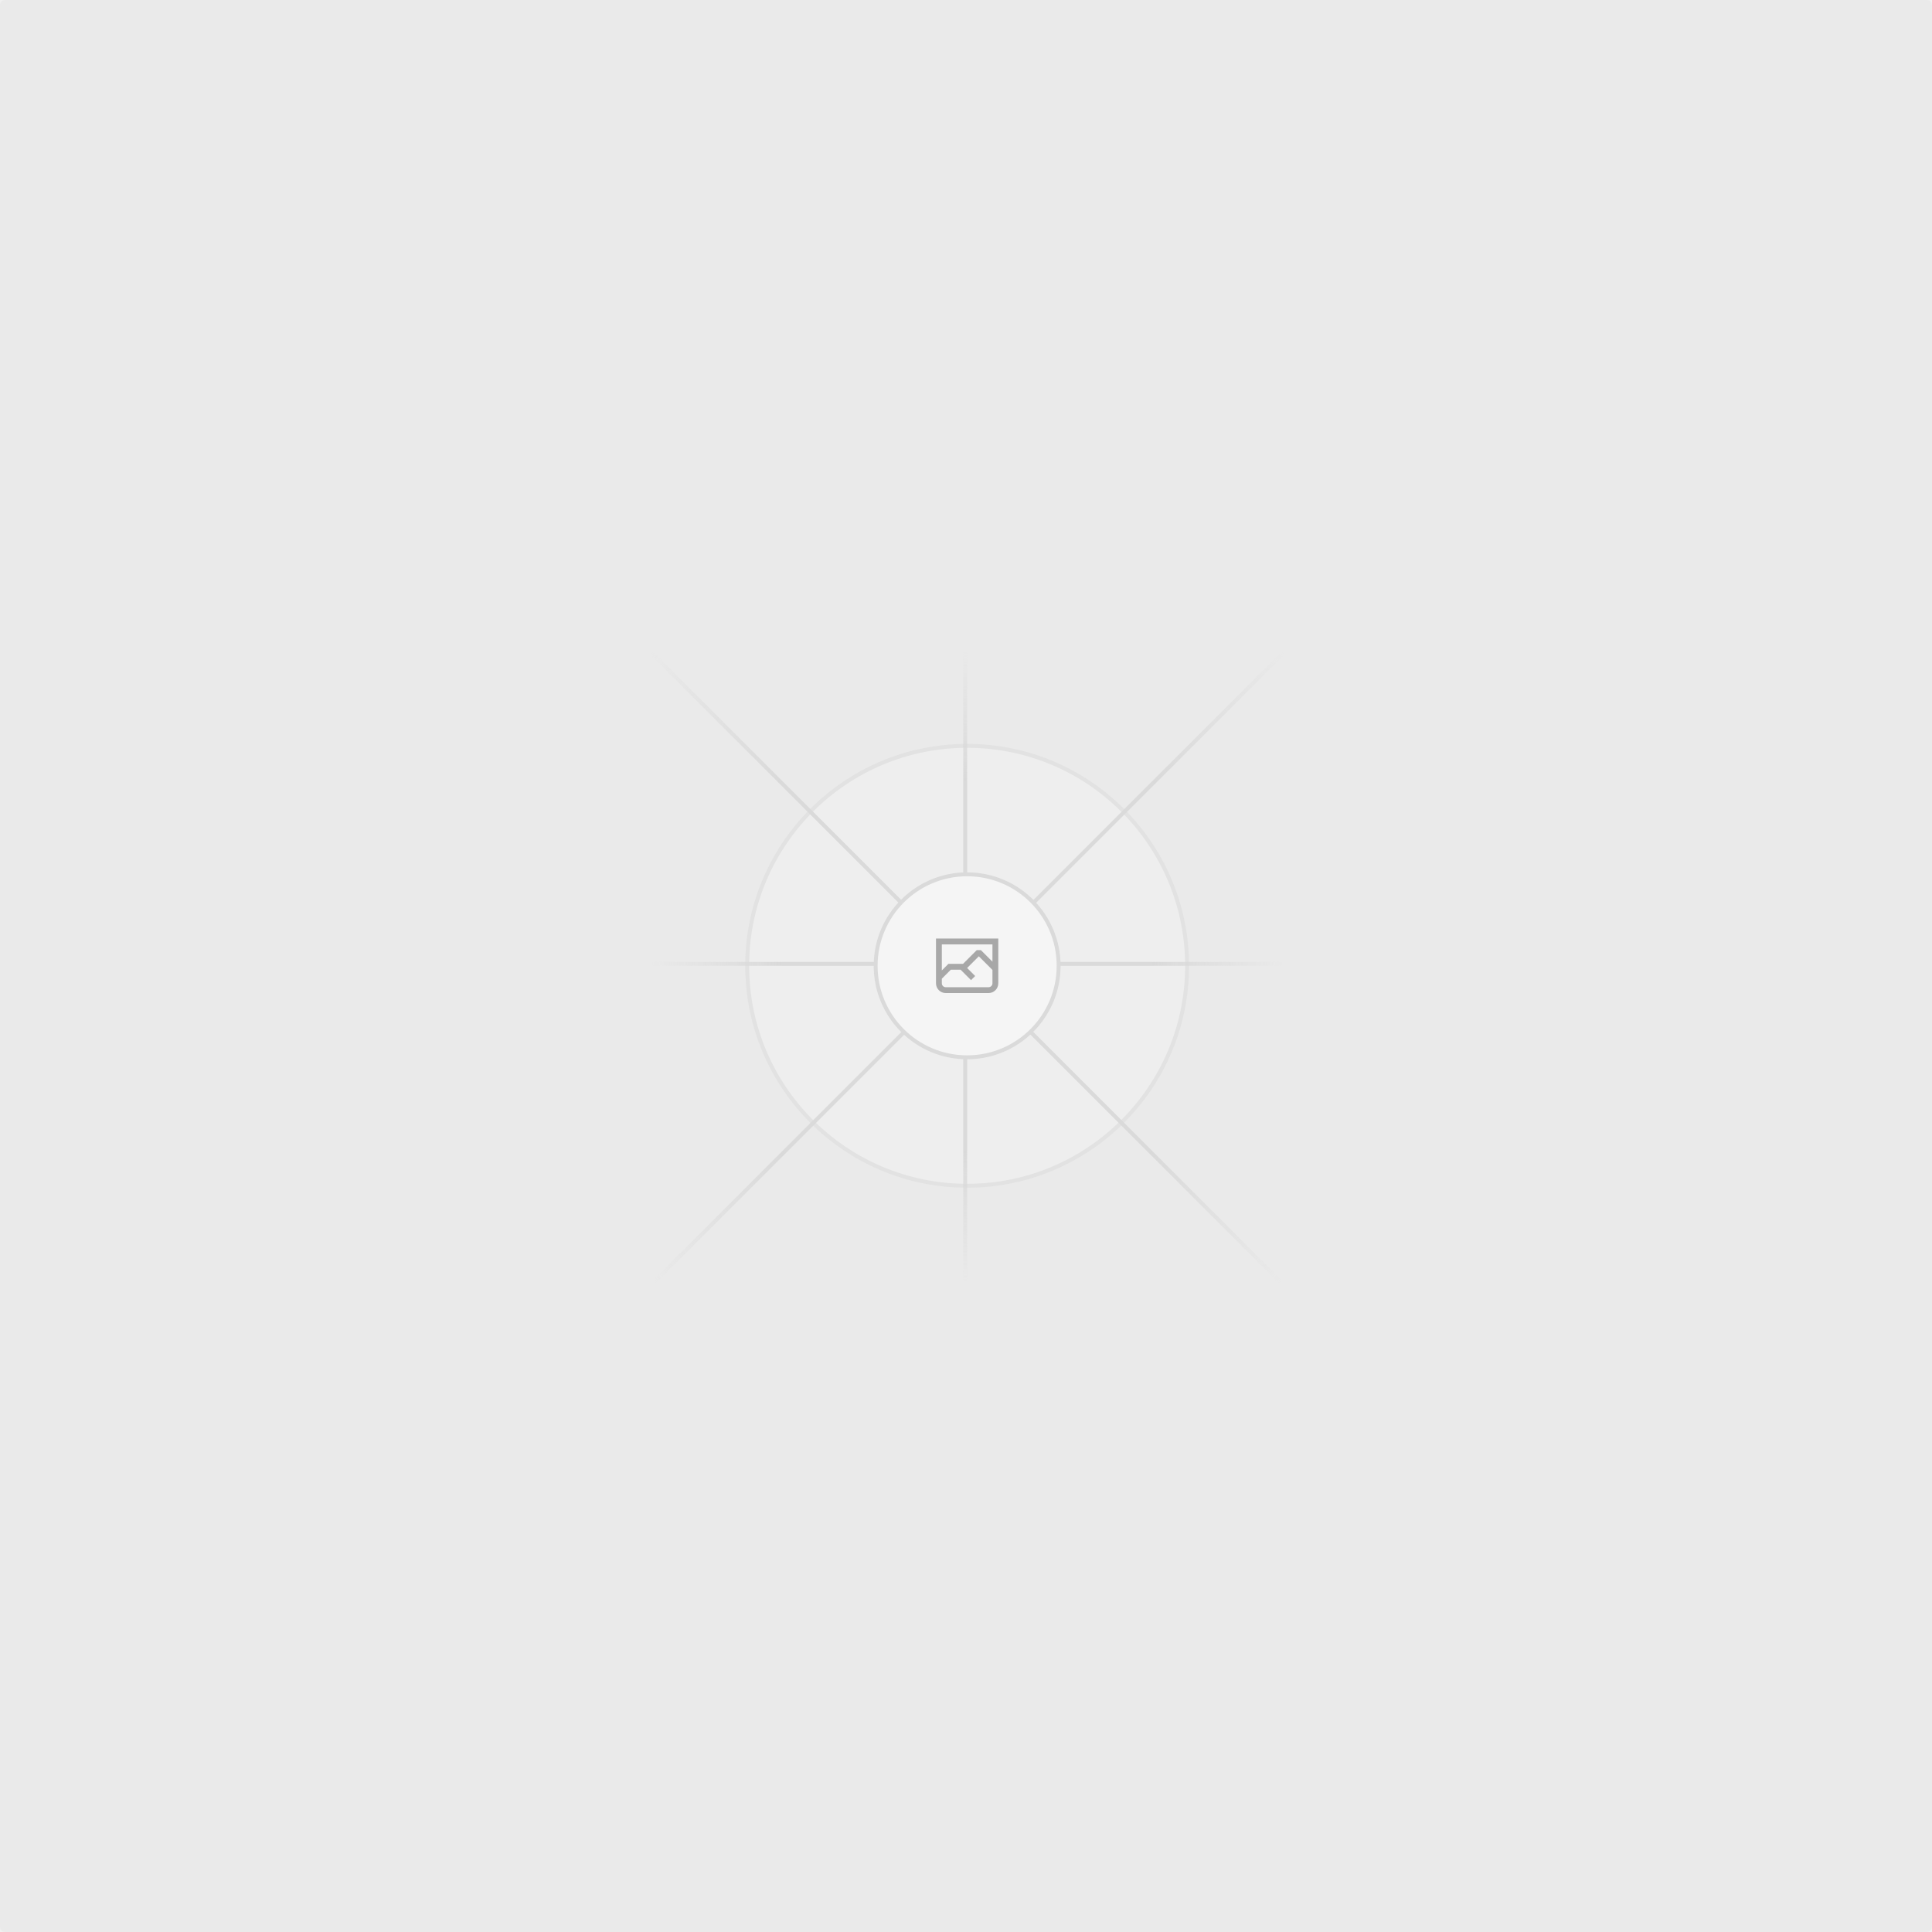
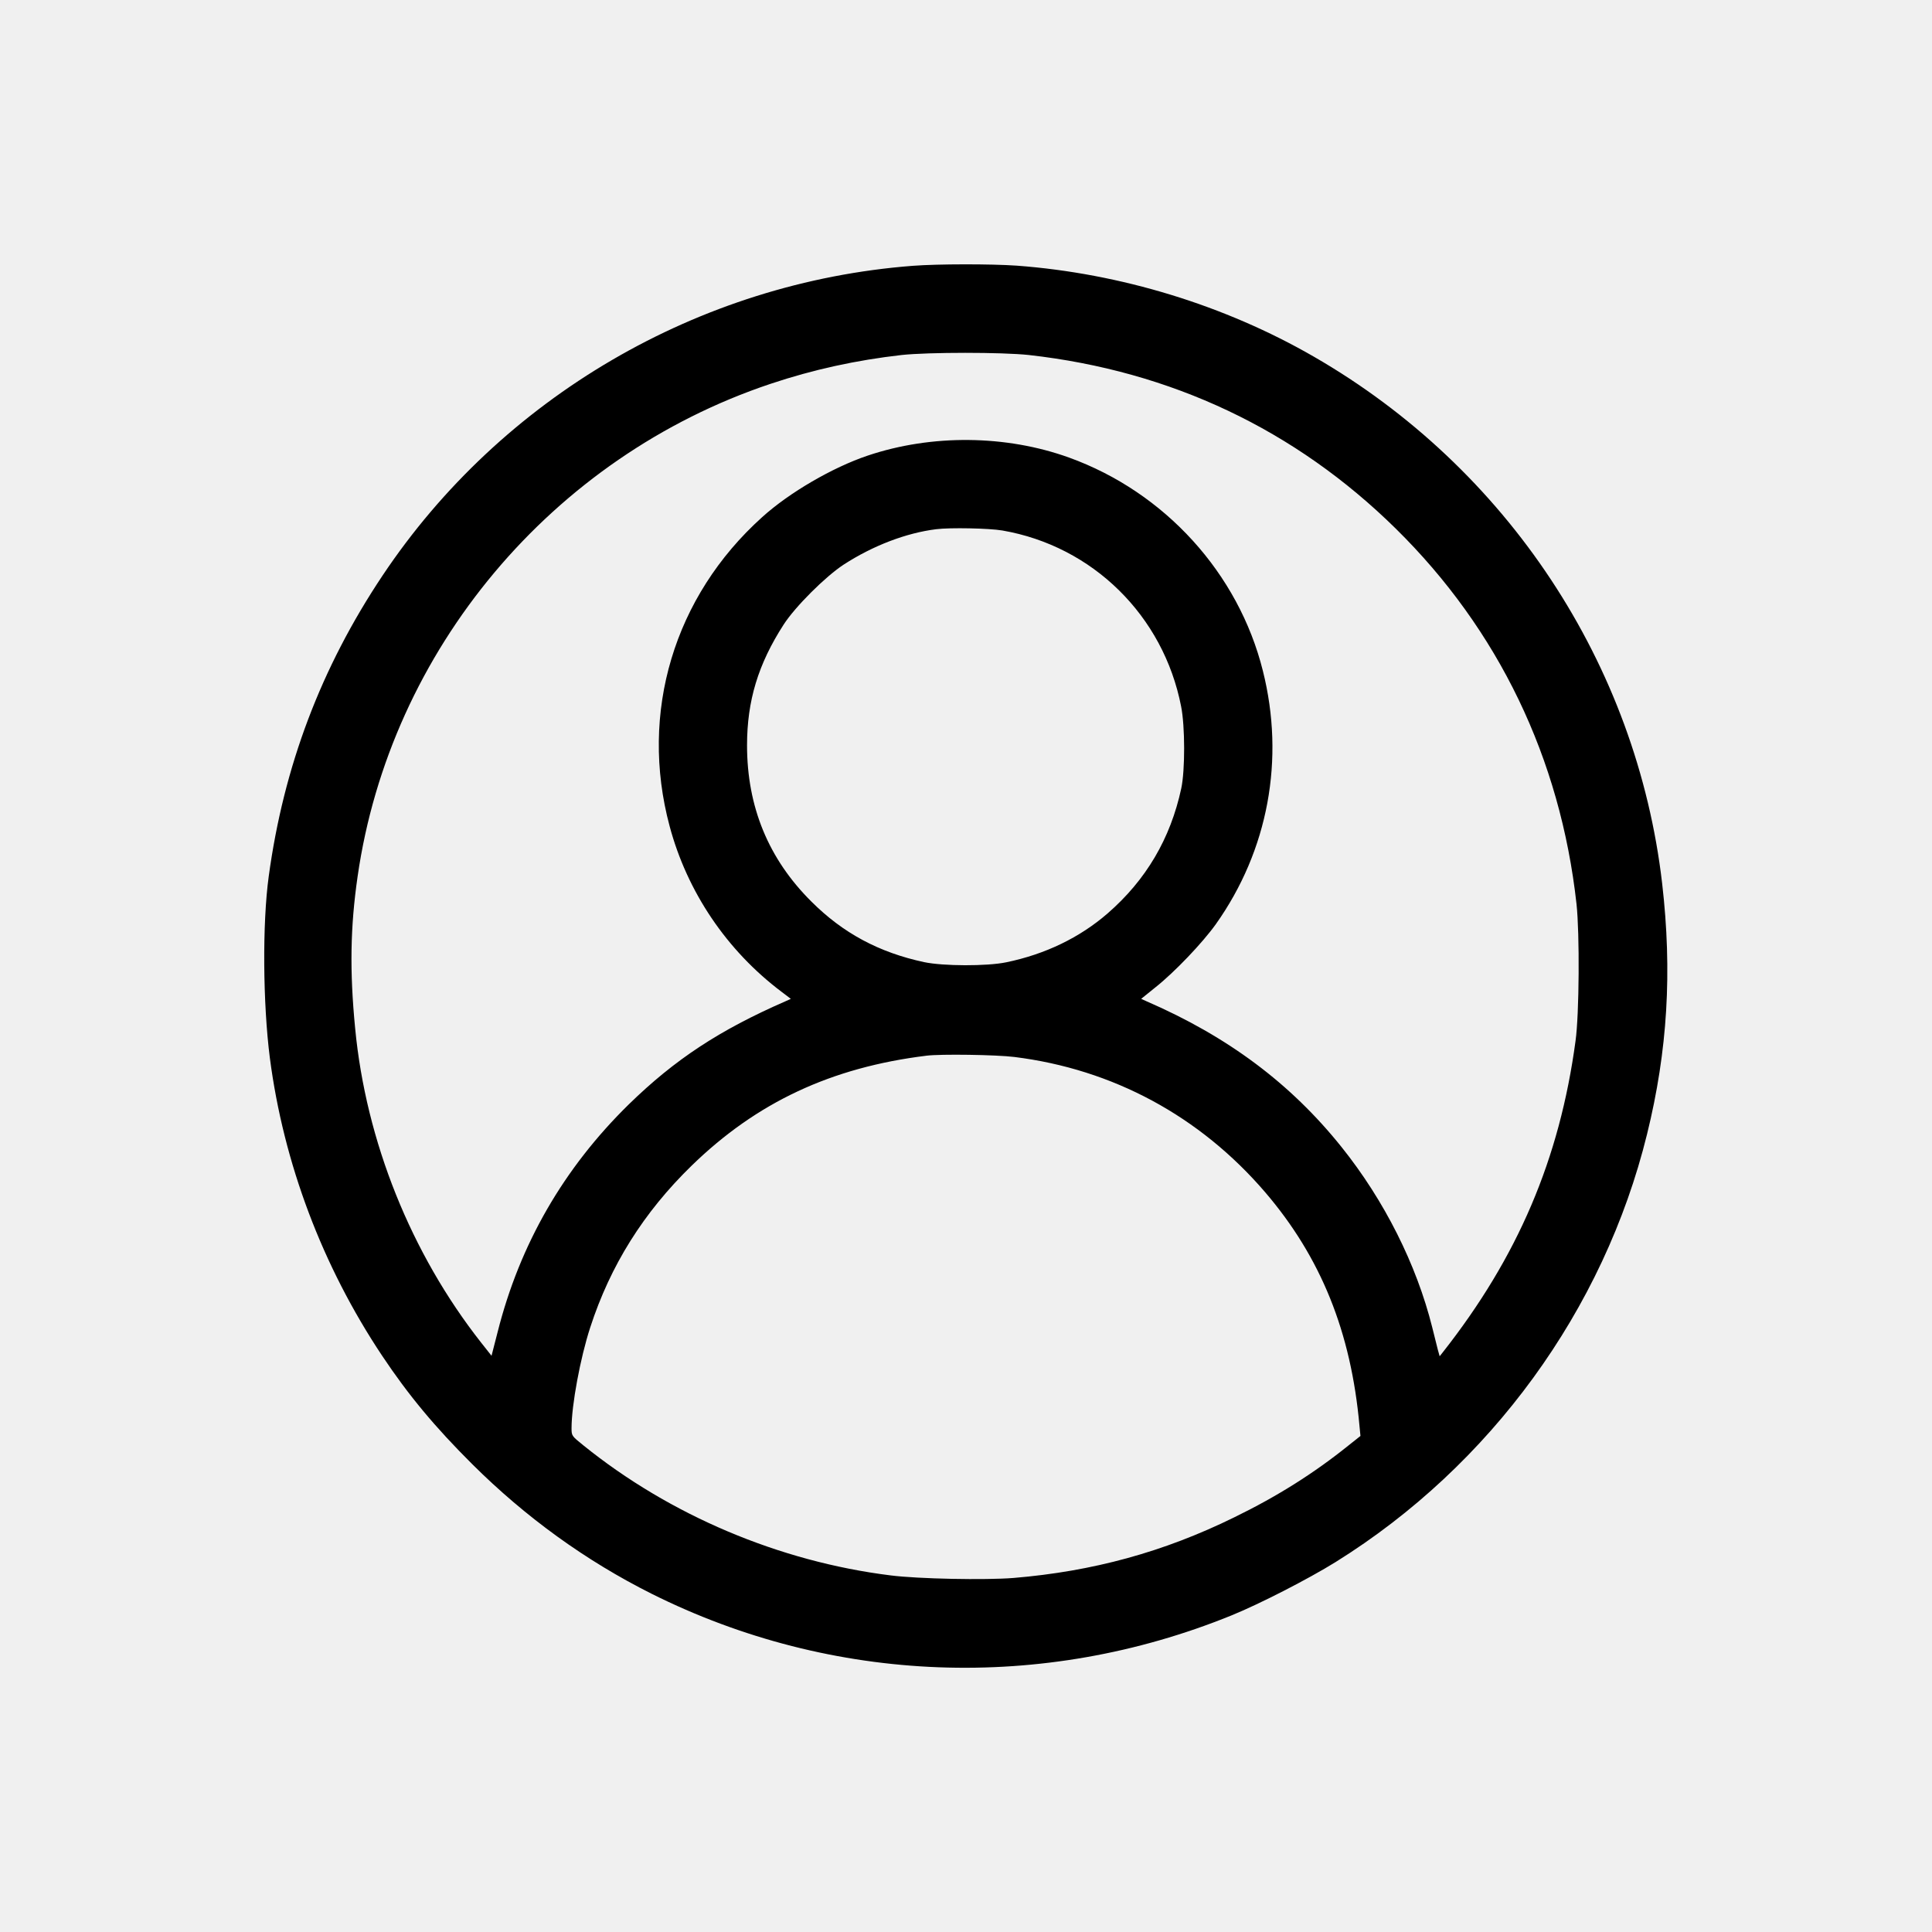
- <svg xmlns="http://www.w3.org/2000/svg" width="1200" height="1200" fill="none">
-   <rect width="1200" height="1200" fill="#EAEAEA" rx="3" />
-   <g opacity=".5">
-     <g opacity=".5">
-       <path fill="#FAFAFA" d="M600.709 736.5c-75.454 0-136.621-61.167-136.621-136.62 0-75.454 61.167-136.621 136.621-136.621 75.453 0 136.62 61.167 136.62 136.621 0 75.453-61.167 136.62-136.62 136.62Z" />
-       <path stroke="#C9C9C9" stroke-width="2.418" d="M600.709 736.5c-75.454 0-136.621-61.167-136.621-136.62 0-75.454 61.167-136.621 136.621-136.621 75.453 0 136.62 61.167 136.62 136.621 0 75.453-61.167 136.62-136.62 136.62Z" />
-     </g>
-     <path stroke="url(#a)" stroke-width="2.418" d="M0-1.209h553.581" transform="scale(1 -1) rotate(45 1163.11 91.165)" />
-     <path stroke="url(#b)" stroke-width="2.418" d="M404.846 598.671h391.726" />
-     <path stroke="url(#c)" stroke-width="2.418" d="M599.5 795.742V404.017" />
-     <path stroke="url(#d)" stroke-width="2.418" d="m795.717 796.597-391.441-391.44" />
-     <path fill="#fff" d="M600.709 656.704c-31.384 0-56.825-25.441-56.825-56.824 0-31.384 25.441-56.825 56.825-56.825 31.383 0 56.824 25.441 56.824 56.825 0 31.383-25.441 56.824-56.824 56.824Z" />
-     <g clip-path="url(#e)">
-       <path fill="#666" fill-rule="evenodd" d="M616.426 586.58h-31.434v16.176l3.553-3.554.531-.531h9.068l.074-.074 8.463-8.463h2.565l7.18 7.181V586.58Zm-15.715 14.654 3.698 3.699 1.283 1.282-2.565 2.565-1.282-1.283-5.2-5.199h-6.066l-5.514 5.514-.073.073v2.876a2.418 2.418 0 0 0 2.418 2.418h26.598a2.418 2.418 0 0 0 2.418-2.418v-8.317l-8.463-8.463-7.181 7.181-.071.072Zm-19.347 5.442v4.085a6.045 6.045 0 0 0 6.046 6.045h26.598a6.044 6.044 0 0 0 6.045-6.045v-7.108l1.356-1.355-1.282-1.283-.074-.073v-17.989h-38.689v23.43l-.146.146.146.147Z" clip-rule="evenodd" />
-     </g>
-     <path stroke="#C9C9C9" stroke-width="2.418" d="M600.709 656.704c-31.384 0-56.825-25.441-56.825-56.824 0-31.384 25.441-56.825 56.825-56.825 31.383 0 56.824 25.441 56.824 56.825 0 31.383-25.441 56.824-56.824 56.824Z" />
+ <svg xmlns="http://www.w3.org/2000/svg" version="1.0" width="1200pt" height="1200pt" viewBox="0 0 1200 1200" preserveAspectRatio="xMidYMid meet">
+   <g transform="translate(0,1200) scale(0.1,-0.1)" fill="#000000" stroke="none">
+     <path d="M5670 10349 c-1330 -102 -2555 -817 -3294 -1924 -382 -572 -614 -1185 -707 -1869 -40 -293 -36 -789 7 -1126 85 -654 326 -1293 697 -1850 164 -246 328 -443 561 -675 331 -329 704 -599 1113 -804 1124 -562 2429 -611 3601 -135 175 71 479 227 648 332 962 599 1666 1566 1934 2657 128 519 157 1011 94 1557 -158 1363 -963 2581 -2164 3273 -553 319 -1200 517 -1845 565 -159 11 -489 11 -645 -1z m720 -554 c884 -99 1655 -464 2279 -1078 638 -628 1023 -1427 1123 -2332 20 -183 17 -686 -6 -850 -99 -735 -359 -1343 -825 -1935 l-19 -24 -11 39 c-5 22 -21 85 -35 140 -98 392 -298 789 -563 1120 -316 395 -707 687 -1212 906 l-33 15 88 71 c120 95 294 278 376 393 325 458 430 1024 292 1573 -151 606 -609 1110 -1204 1325 -391 141 -853 146 -1251 12 -217 -73 -486 -229 -655 -382 -548 -493 -764 -1214 -575 -1919 109 -408 354 -772 695 -1029 l58 -44 -33 -15 c-410 -179 -687 -361 -973 -640 -405 -397 -677 -868 -815 -1414 l-38 -148 -64 81 c-436 554 -716 1252 -783 1952 -35 359 -30 631 15 943 202 1408 1208 2607 2565 3061 266 89 533 147 814 179 167 18 624 18 790 0z m-164 -1090 c561 -97 1000 -529 1110 -1092 25 -124 25 -398 1 -510 -67 -312 -219 -569 -457 -776 -174 -151 -388 -254 -630 -304 -120 -25 -392 -24 -510 1 -280 60 -504 180 -700 376 -267 265 -400 589 -400 971 0 276 69 504 227 749 72 112 260 299 373 373 182 118 389 197 575 220 85 11 330 6 411 -8z m74 -3270 c612 -76 1152 -367 1558 -840 346 -404 534 -868 586 -1452 l6 -62 -73 -58 c-215 -173 -443 -317 -712 -448 -438 -215 -877 -335 -1370 -376 -174 -14 -592 -6 -764 16 -691 86 -1371 374 -1908 808 -72 58 -73 59 -73 107 0 142 54 435 116 625 125 385 331 714 630 1005 404 393 866 610 1459 683 87 11 432 6 545 -8z" />
  </g>
-   <defs>
-     <linearGradient id="a" x1="554.061" x2="-.48" y1=".083" y2=".087" gradientUnits="userSpaceOnUse">
-       <stop stop-color="#C9C9C9" stop-opacity="0" />
-       <stop offset=".208" stop-color="#C9C9C9" />
-       <stop offset=".792" stop-color="#C9C9C9" />
-       <stop offset="1" stop-color="#C9C9C9" stop-opacity="0" />
-     </linearGradient>
-     <linearGradient id="b" x1="796.912" x2="404.507" y1="599.963" y2="599.965" gradientUnits="userSpaceOnUse">
-       <stop stop-color="#C9C9C9" stop-opacity="0" />
-       <stop offset=".208" stop-color="#C9C9C9" />
-       <stop offset=".792" stop-color="#C9C9C9" />
-       <stop offset="1" stop-color="#C9C9C9" stop-opacity="0" />
-     </linearGradient>
-     <linearGradient id="c" x1="600.792" x2="600.794" y1="403.677" y2="796.082" gradientUnits="userSpaceOnUse">
-       <stop stop-color="#C9C9C9" stop-opacity="0" />
-       <stop offset=".208" stop-color="#C9C9C9" />
-       <stop offset=".792" stop-color="#C9C9C9" />
-       <stop offset="1" stop-color="#C9C9C9" stop-opacity="0" />
-     </linearGradient>
-     <linearGradient id="d" x1="404.85" x2="796.972" y1="403.903" y2="796.02" gradientUnits="userSpaceOnUse">
-       <stop stop-color="#C9C9C9" stop-opacity="0" />
-       <stop offset=".208" stop-color="#C9C9C9" />
-       <stop offset=".792" stop-color="#C9C9C9" />
-       <stop offset="1" stop-color="#C9C9C9" stop-opacity="0" />
-     </linearGradient>
-     <clipPath id="e">
-       <path fill="#fff" d="M581.364 580.535h38.689v38.689h-38.689z" />
-     </clipPath>
-   </defs>
</svg>
